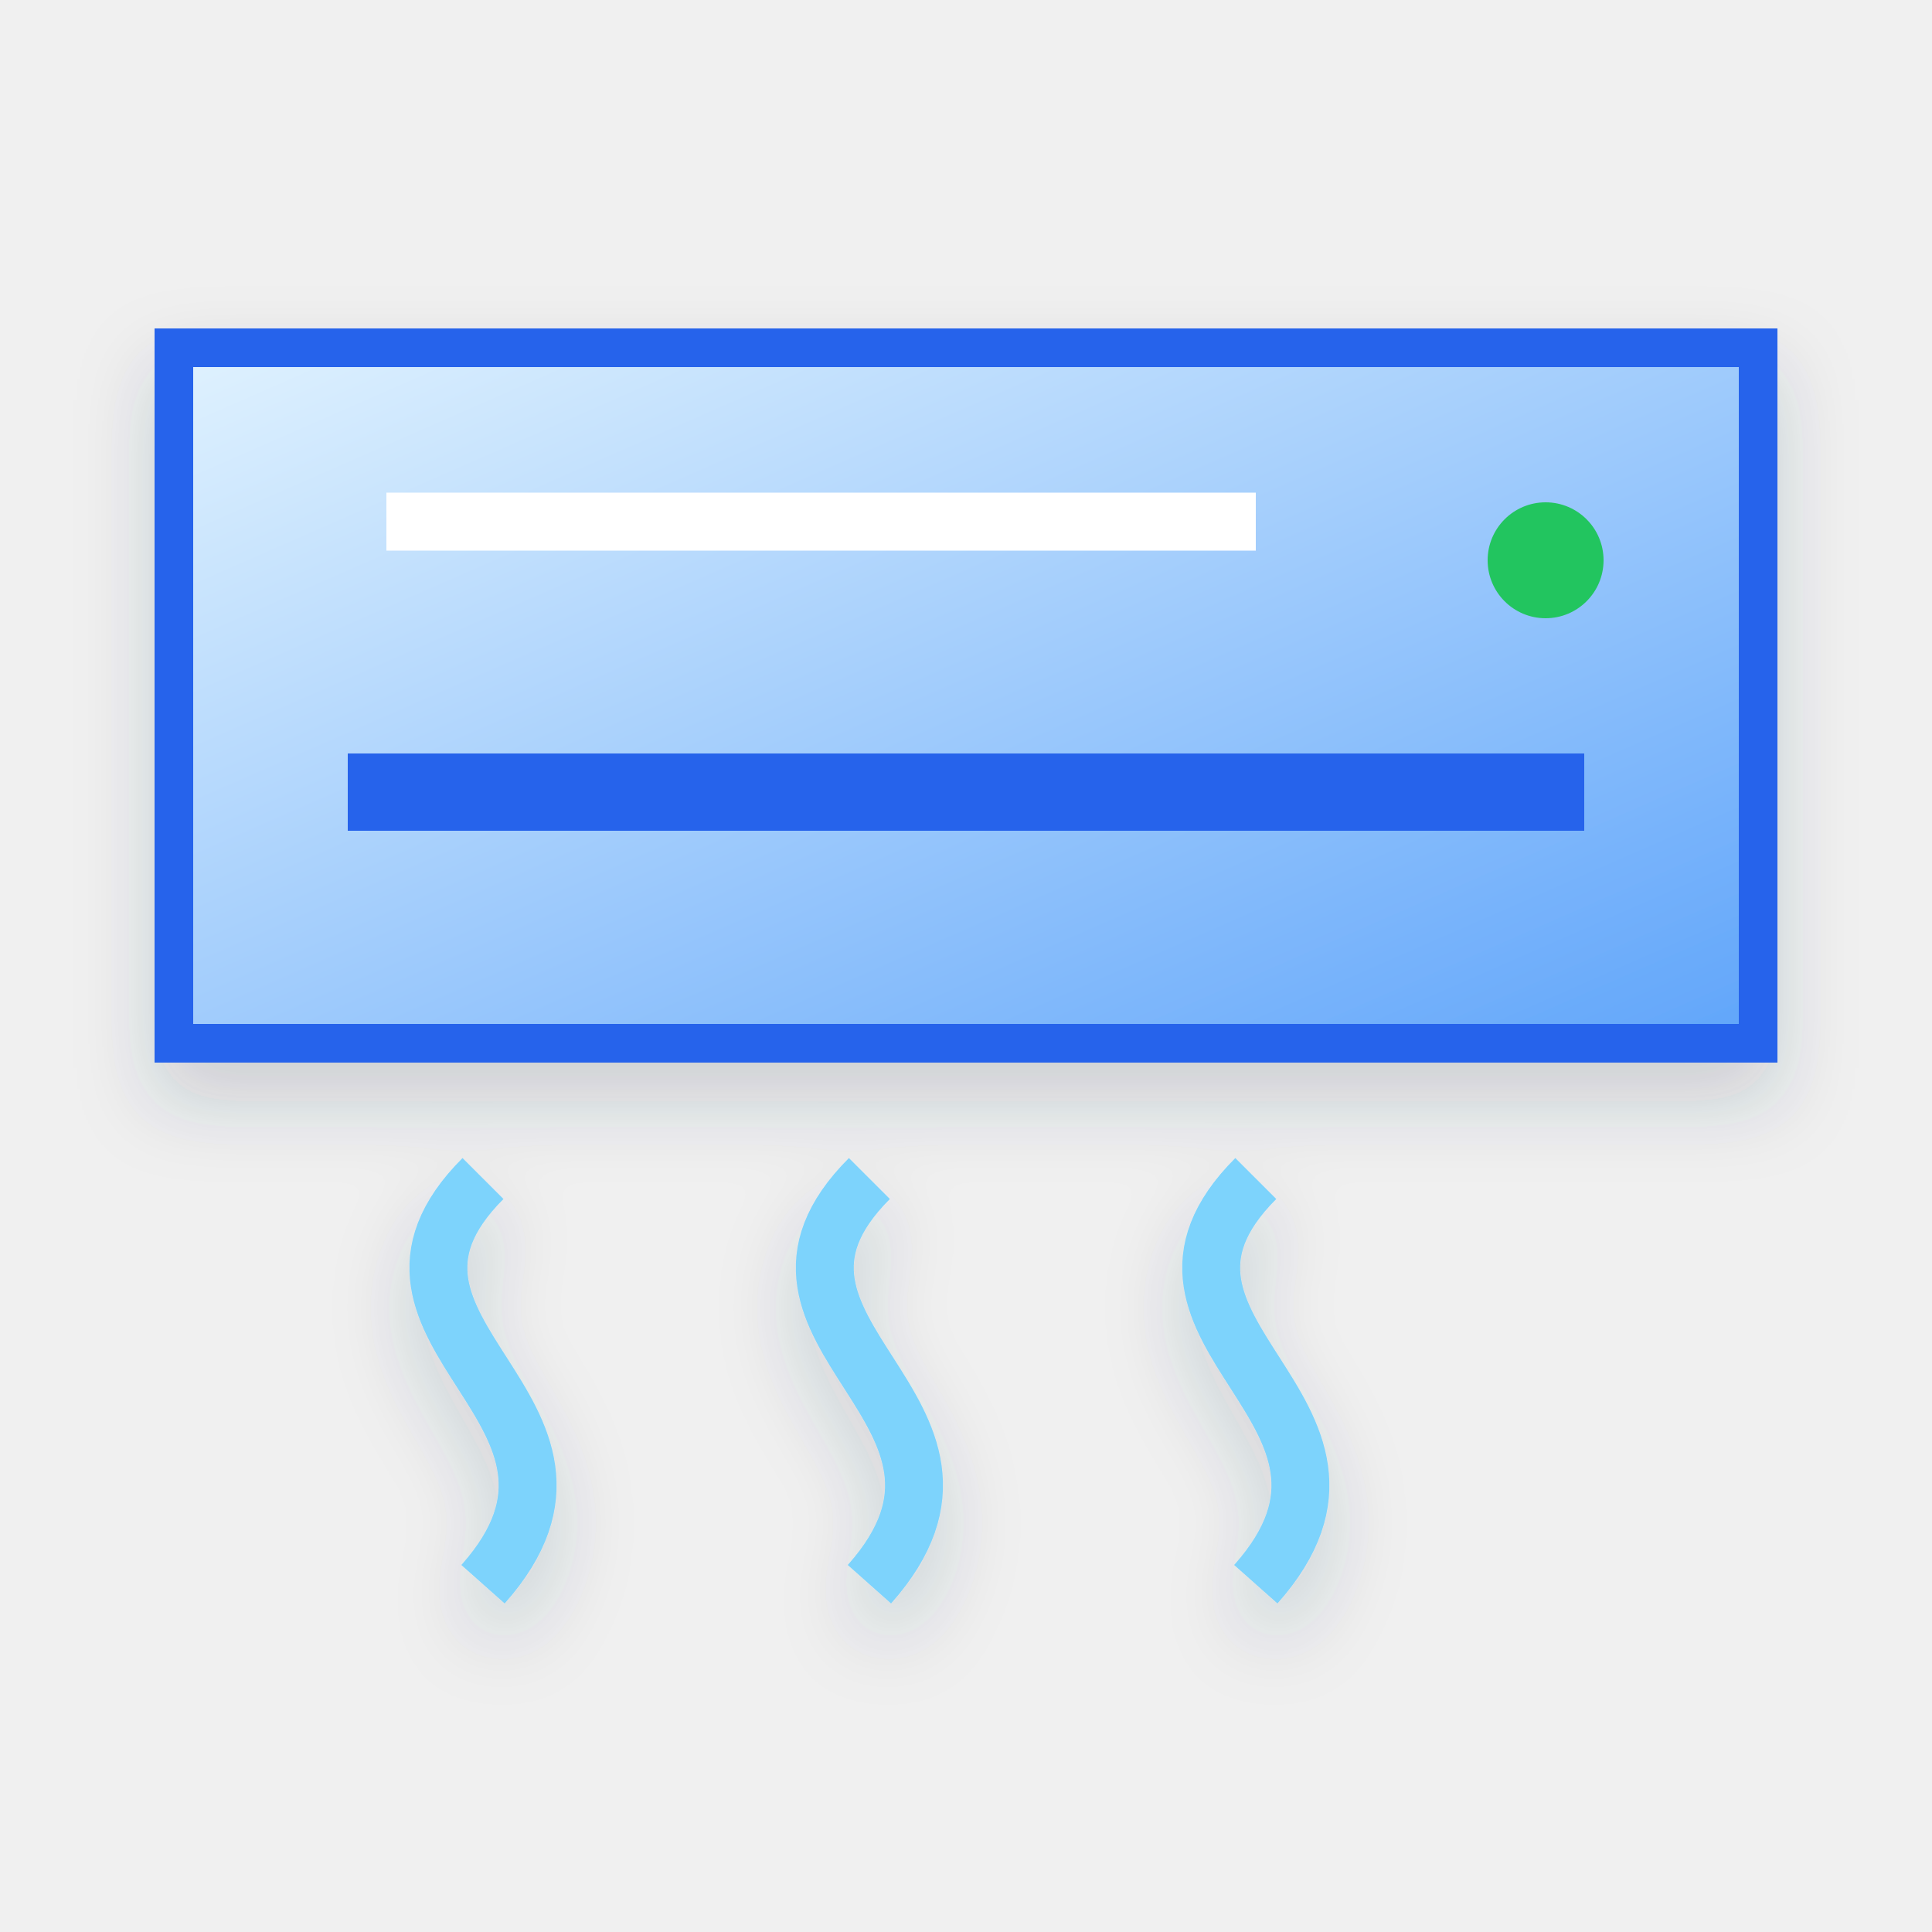
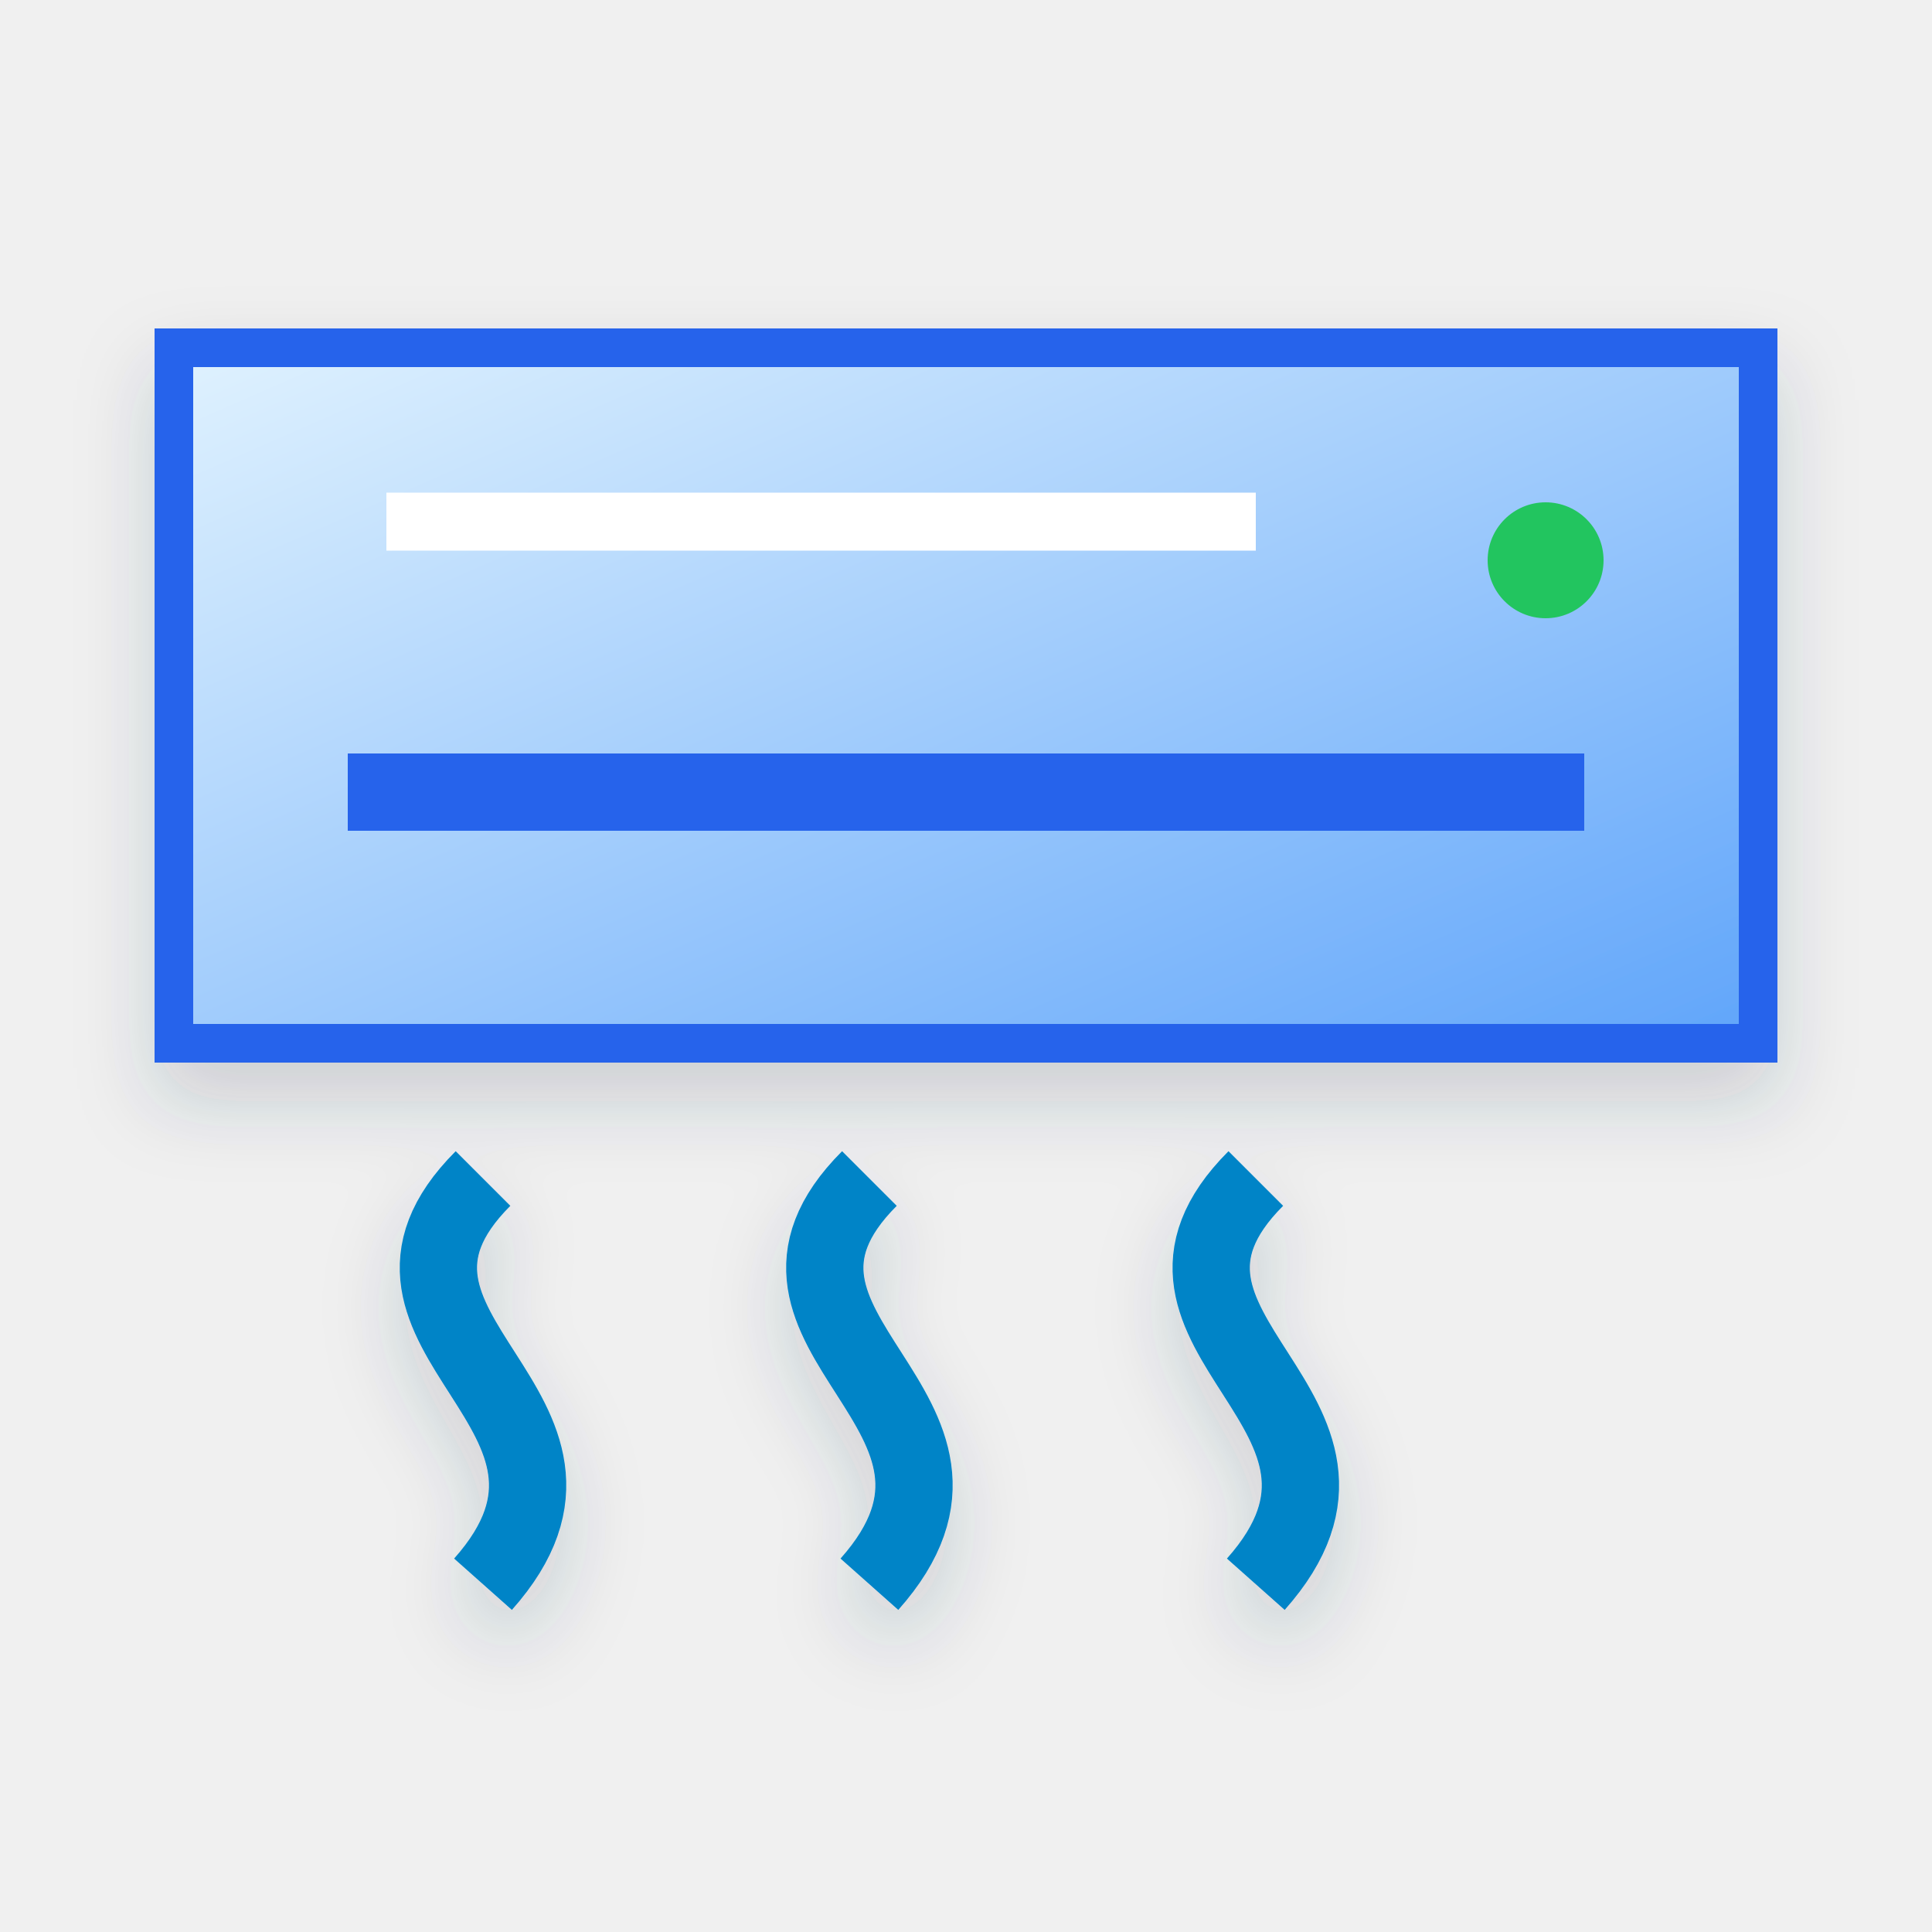
<svg xmlns="http://www.w3.org/2000/svg" viewBox="0 0 100 100">
  <defs>
    <linearGradient id="appliances-air-conditioner-main" x1="0" y1="0" x2="1" y2="1">
      <stop offset="0" stop-color="#e0f2fe" />
      <stop offset="1" stop-color="#60a5fa" />
    </linearGradient>
    <filter id="appliances-air-conditioner-shadow" x="-20%" y="-20%" width="140%" height="140%">
      <feDropShadow dx="0" dy="2" stdDeviation="2" flood-color="#334155" flood-opacity=".18" />
    </filter>
  </defs>
  <g filter="url(#appliances-air-conditioner-shadow)">
    <path d="M9 18h82v36H9Z" fill="url(#appliances-air-conditioner-main)" stroke="#2563eb" stroke-width="2" />
    <path d="M18 41h64" fill="none" stroke="#2563eb" stroke-width="4" />
-     <path d="M25 61c-8 8 8 12 0 21M45 61c-8 8 8 12 0 21M65 61c-8 8 8 12 0 21" fill="none" stroke="#7dd3fc" stroke-width="3" />
+     <path d="M25 61c-8 8 8 12 0 21M45 61c-8 8 8 12 0 21M65 61c-8 8 8 12 0 21" fill="none" stroke="#0284c7" stroke-width="4" />
    <path d="M20 27h45" fill="none" stroke="#fff" stroke-width="3" />
    <circle cx="80" cy="29" r="3" fill="#22c55e" />
  </g>
</svg>
